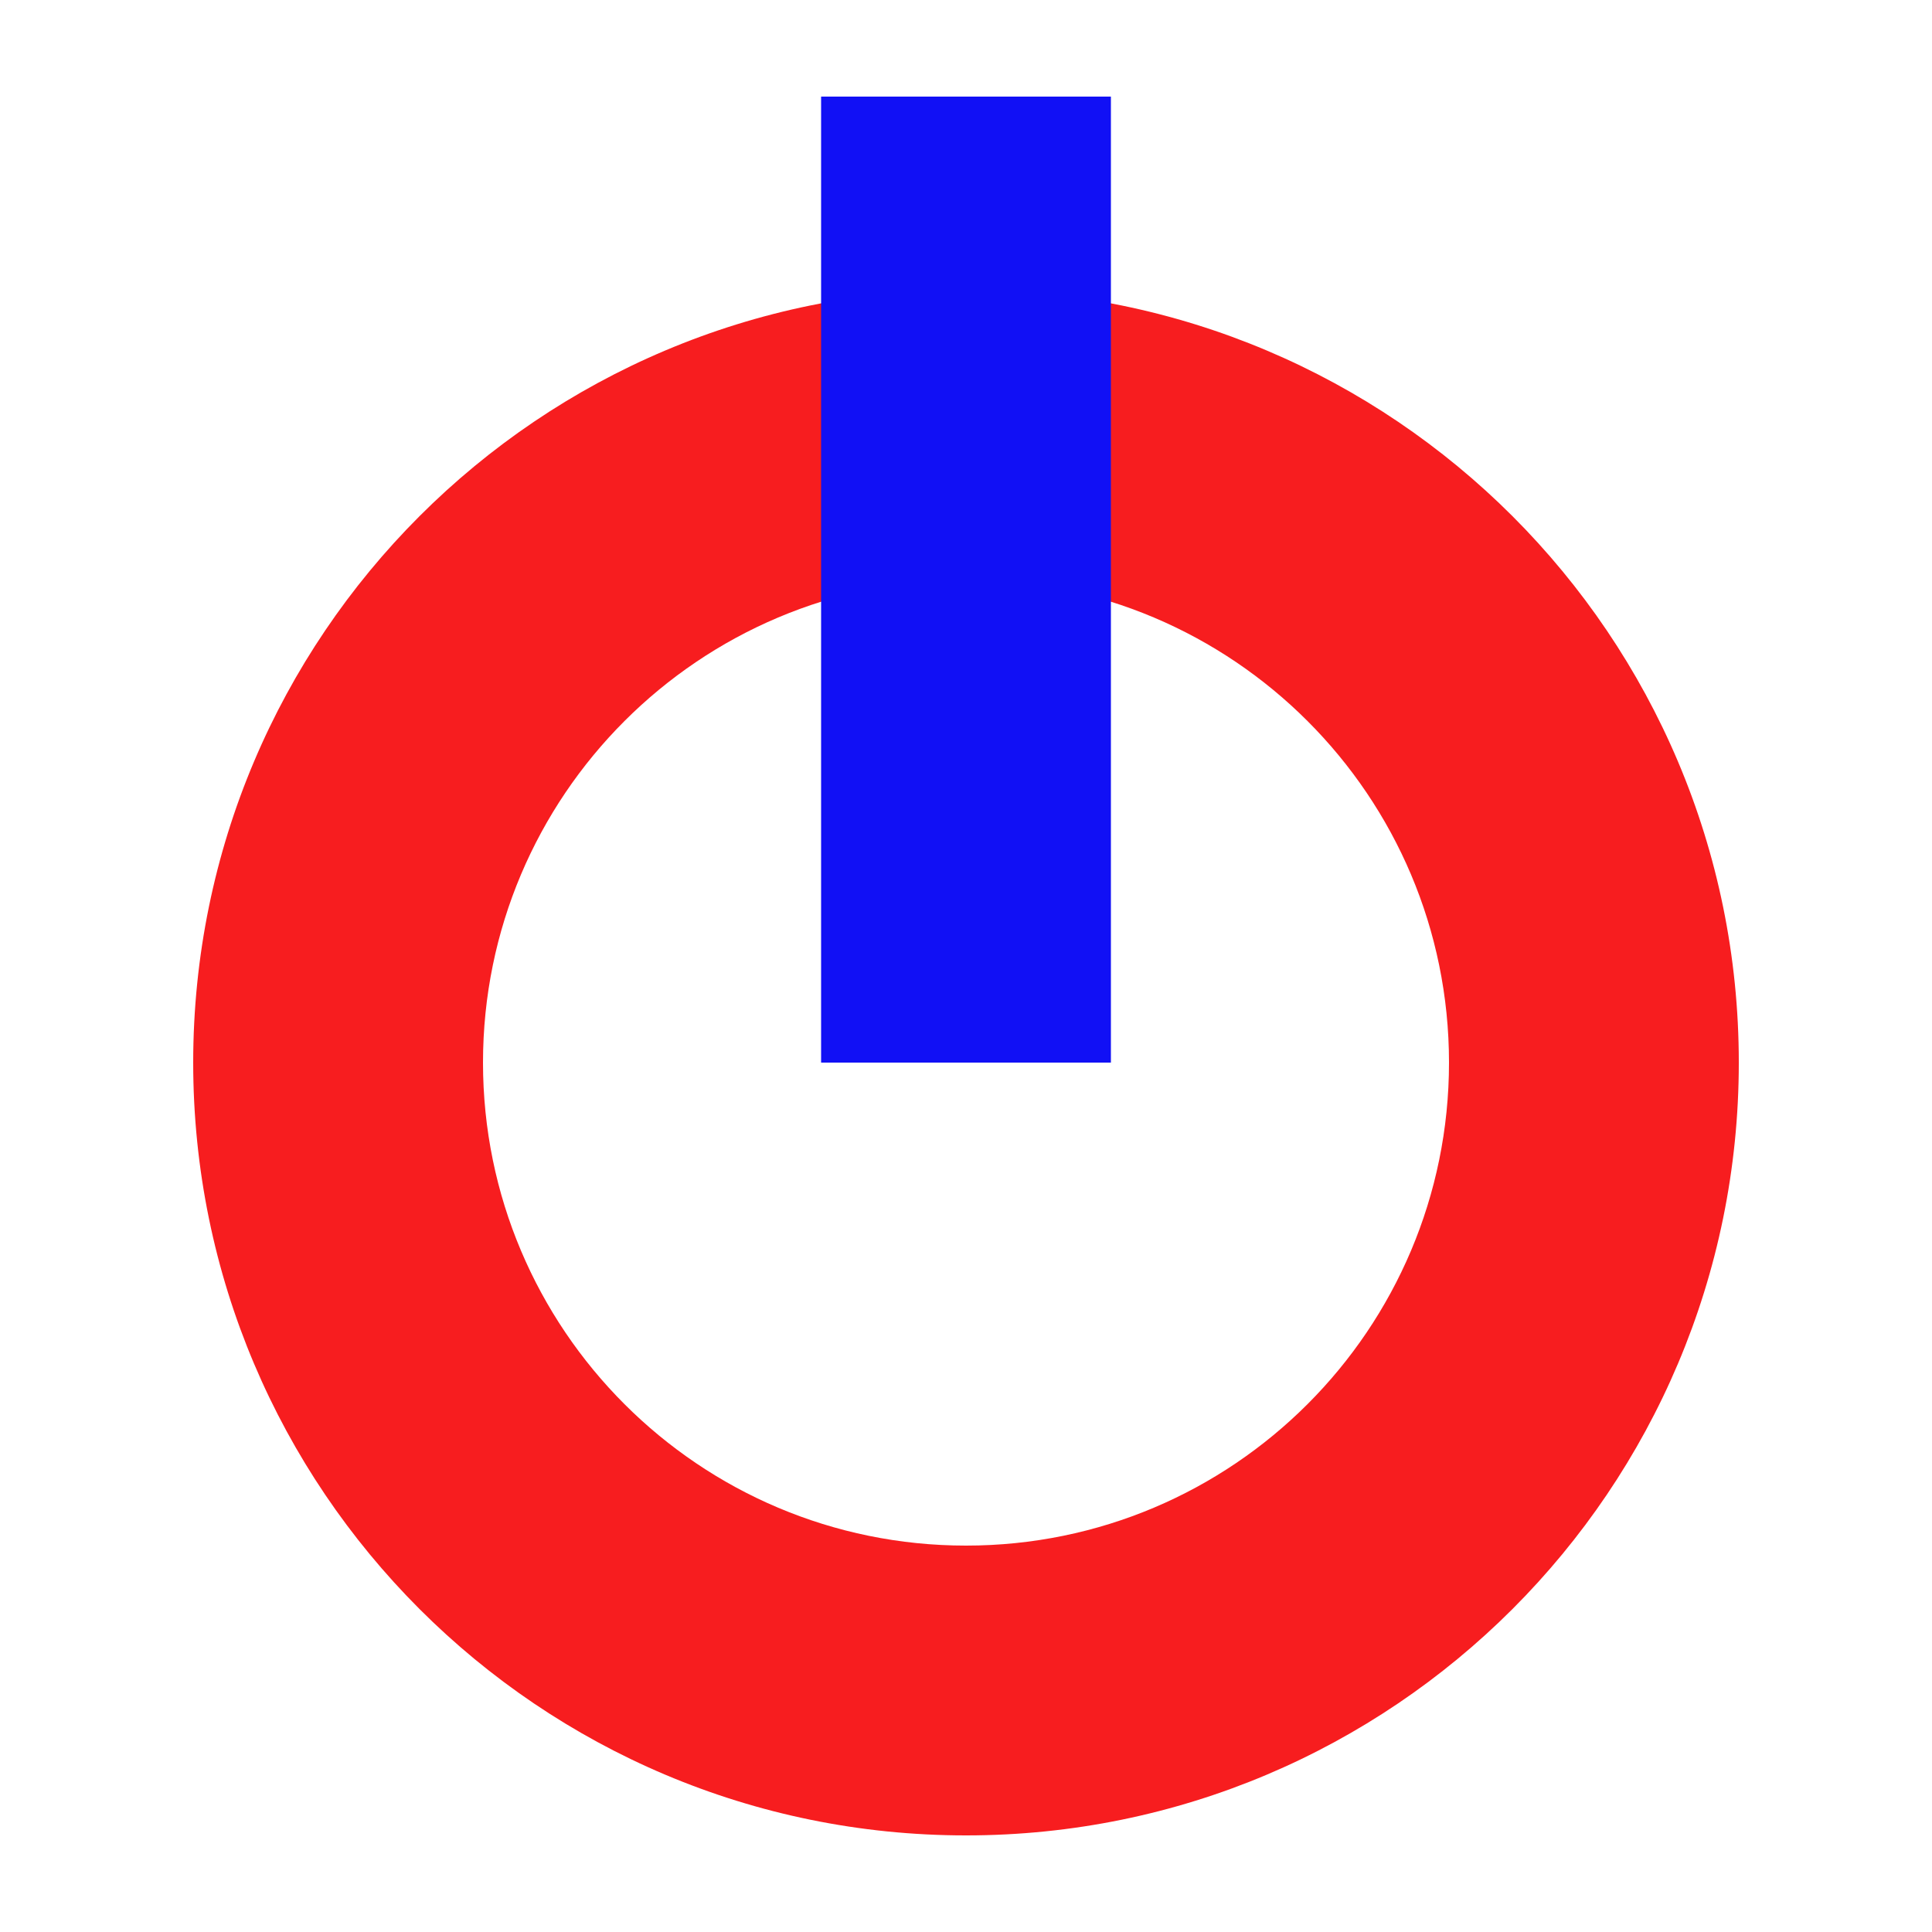
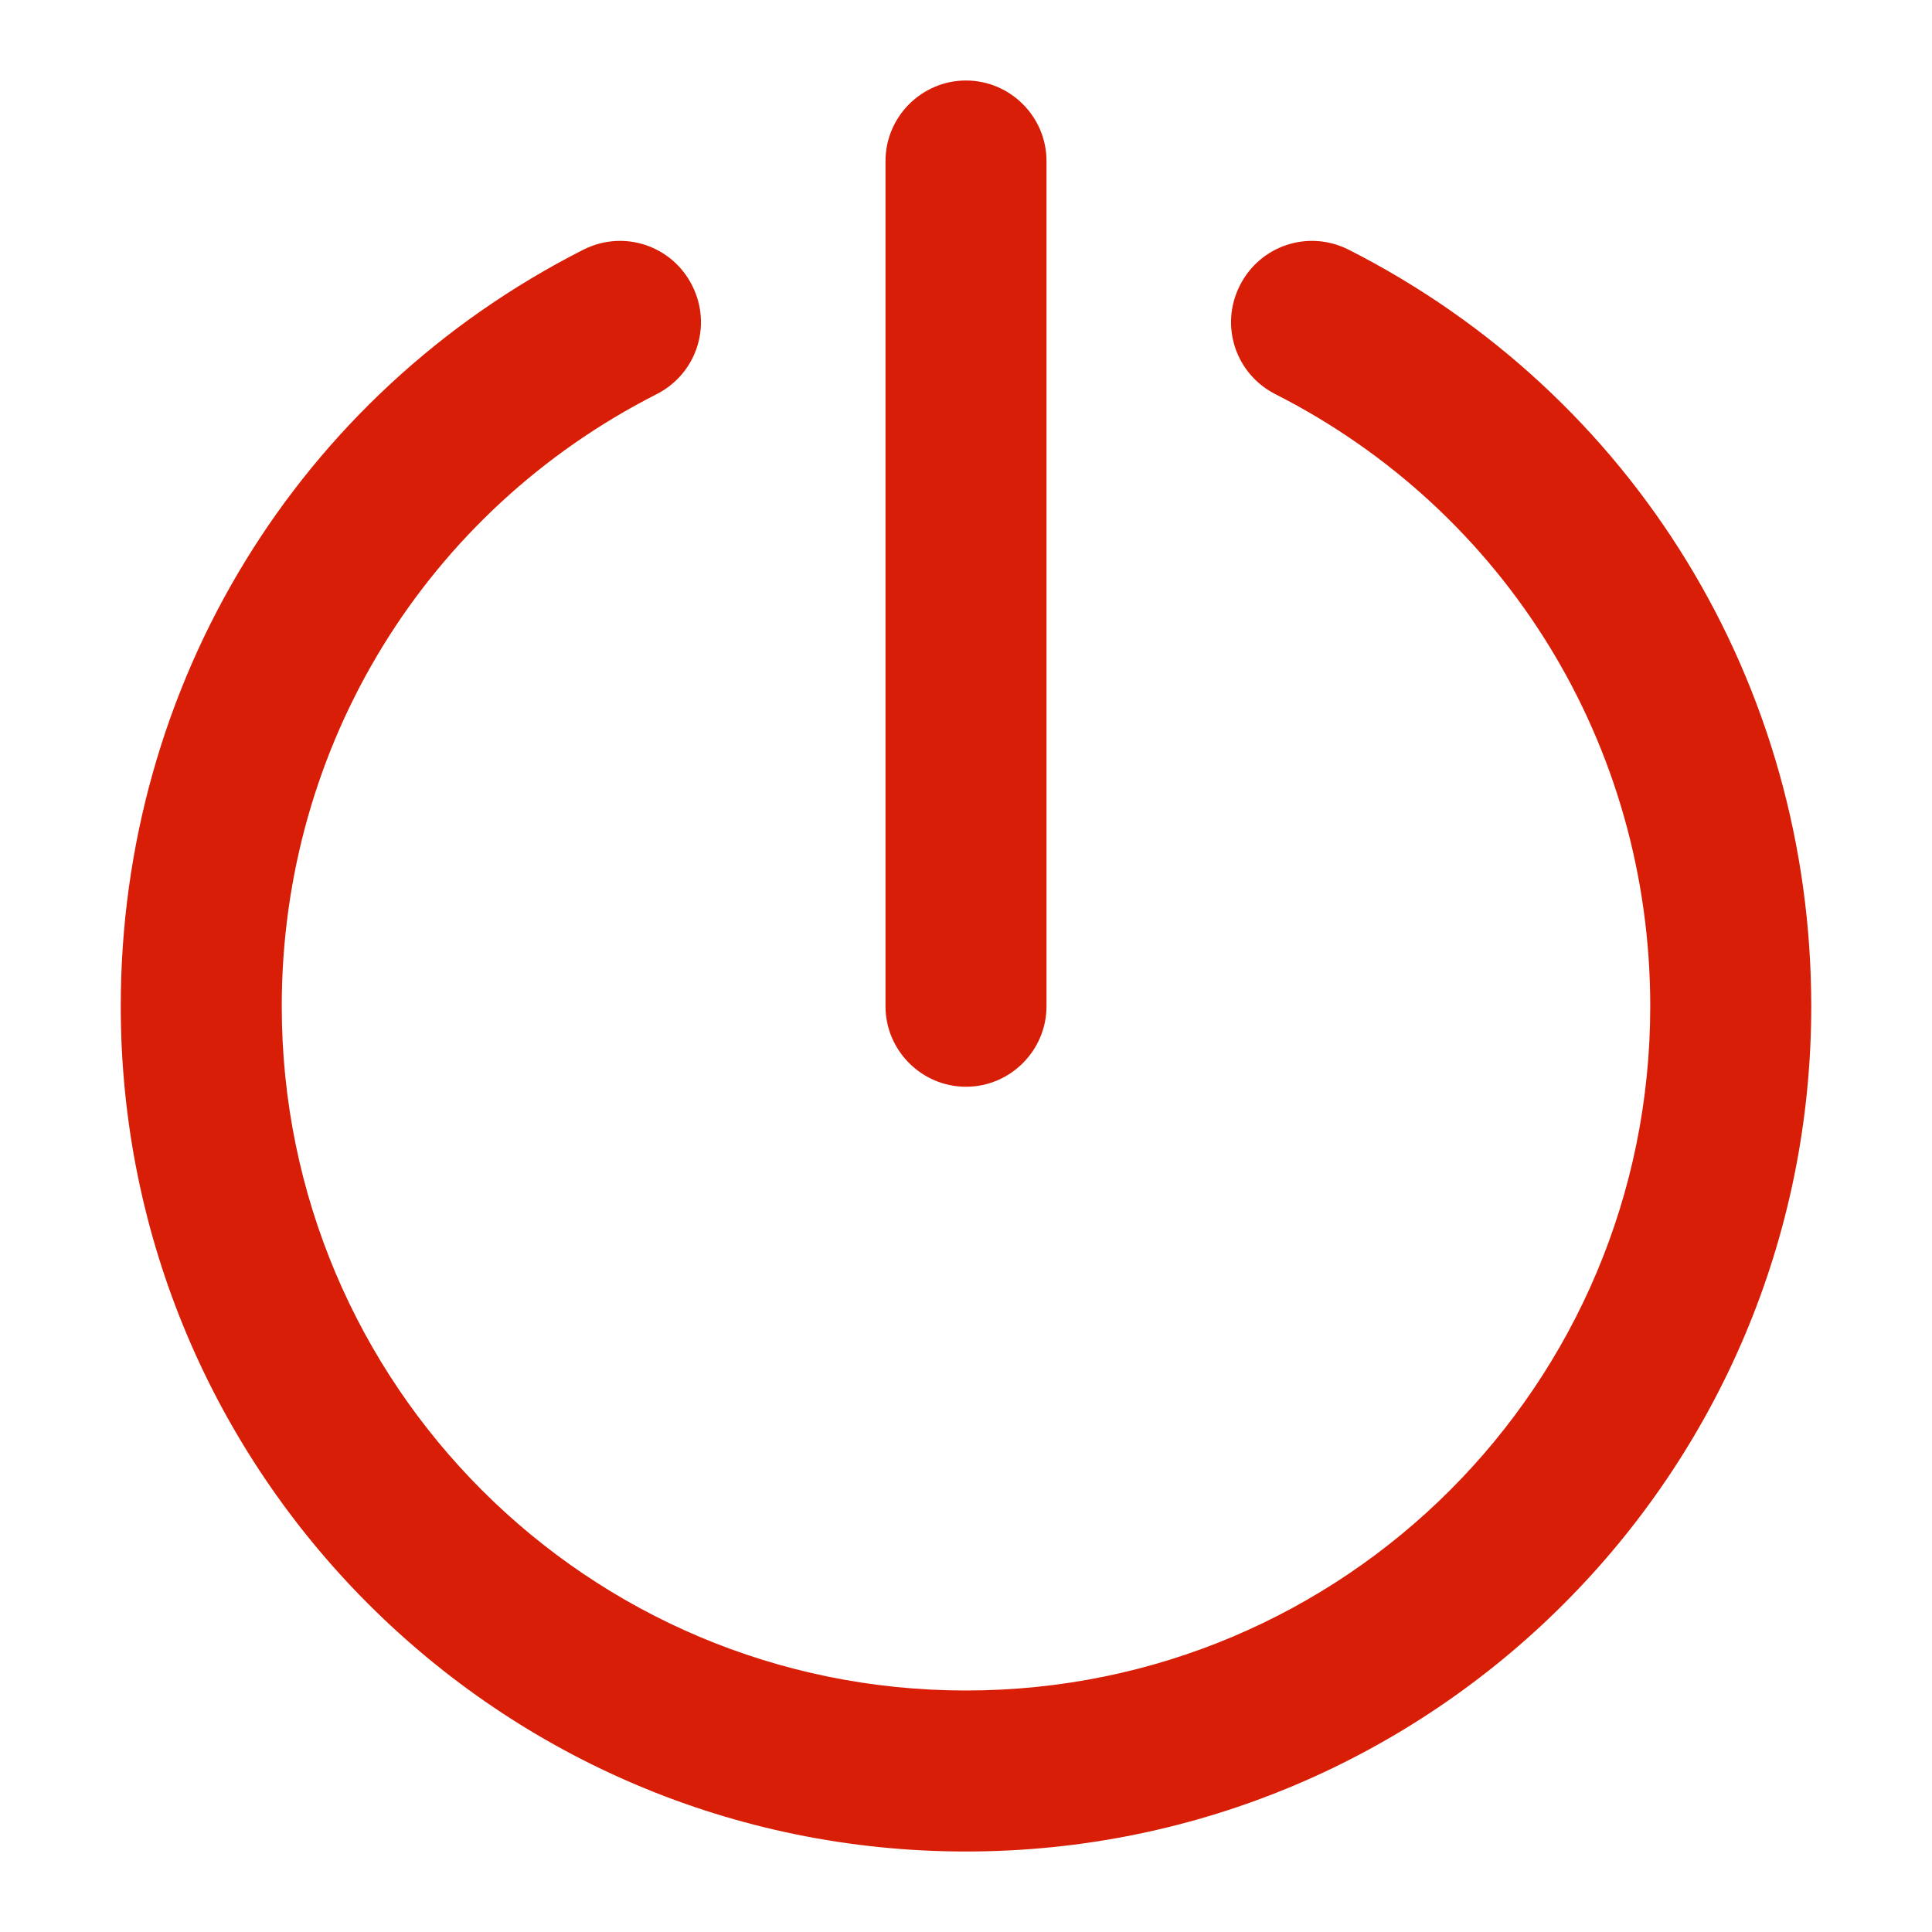
- <svg xmlns="http://www.w3.org/2000/svg" t="1706113538122" class="icon" viewBox="0 0 1024 1024" version="1.1" p-id="42036" width="200" height="200">
-   <path d="M512 153.6c226.227 0 409.6 183.373 409.6 409.6s-183.373 409.6-409.6 409.6S102.4 789.427 102.4 563.2 285.773 153.6 512 153.6z m0 153.6c-141.389 0-256 114.611-256 256s114.611 256 256 256 256-114.611 256-256-114.611-256-256-256z" fill="#F71D1F" p-id="42037" />
-   <path d="M435.2 51.2h153.6v512h-153.6z" fill="#1110F5" p-id="42038" />
+ <svg xmlns="http://www.w3.org/2000/svg" t="1706338421157" class="icon" viewBox="0 0 1024 1024" version="1.1" p-id="19706" width="200" height="200">
+   <path d="M714.667 132.267c-21.334-10.667-46.934-2.134-57.6 19.2s-2.134 46.933 19.2 57.6c121.6 61.866 198.4 185.6 198.4 324.266C874.667 733.867 712.533 896 512 896S149.333 733.867 149.333 533.333c0-138.666 76.8-262.4 198.4-324.266 21.334-10.667 29.867-36.267 19.2-57.6-10.666-21.334-36.266-29.867-57.6-19.2C157.867 209.067 64 362.667 64 533.333c0 247.467 200.533 448 448 448s448-200.533 448-448c0-170.666-93.867-324.266-245.333-401.066" fill="#d81e06" p-id="19707" />
+   <path d="M469.333 85.333v448C469.333 556.8 488.533 576 512 576s42.667-19.2 42.667-42.667v-448c0-23.466-19.2-42.666-42.667-42.666s-42.667 19.2-42.667 42.666" fill="#d81e06" p-id="19708" />
</svg>
